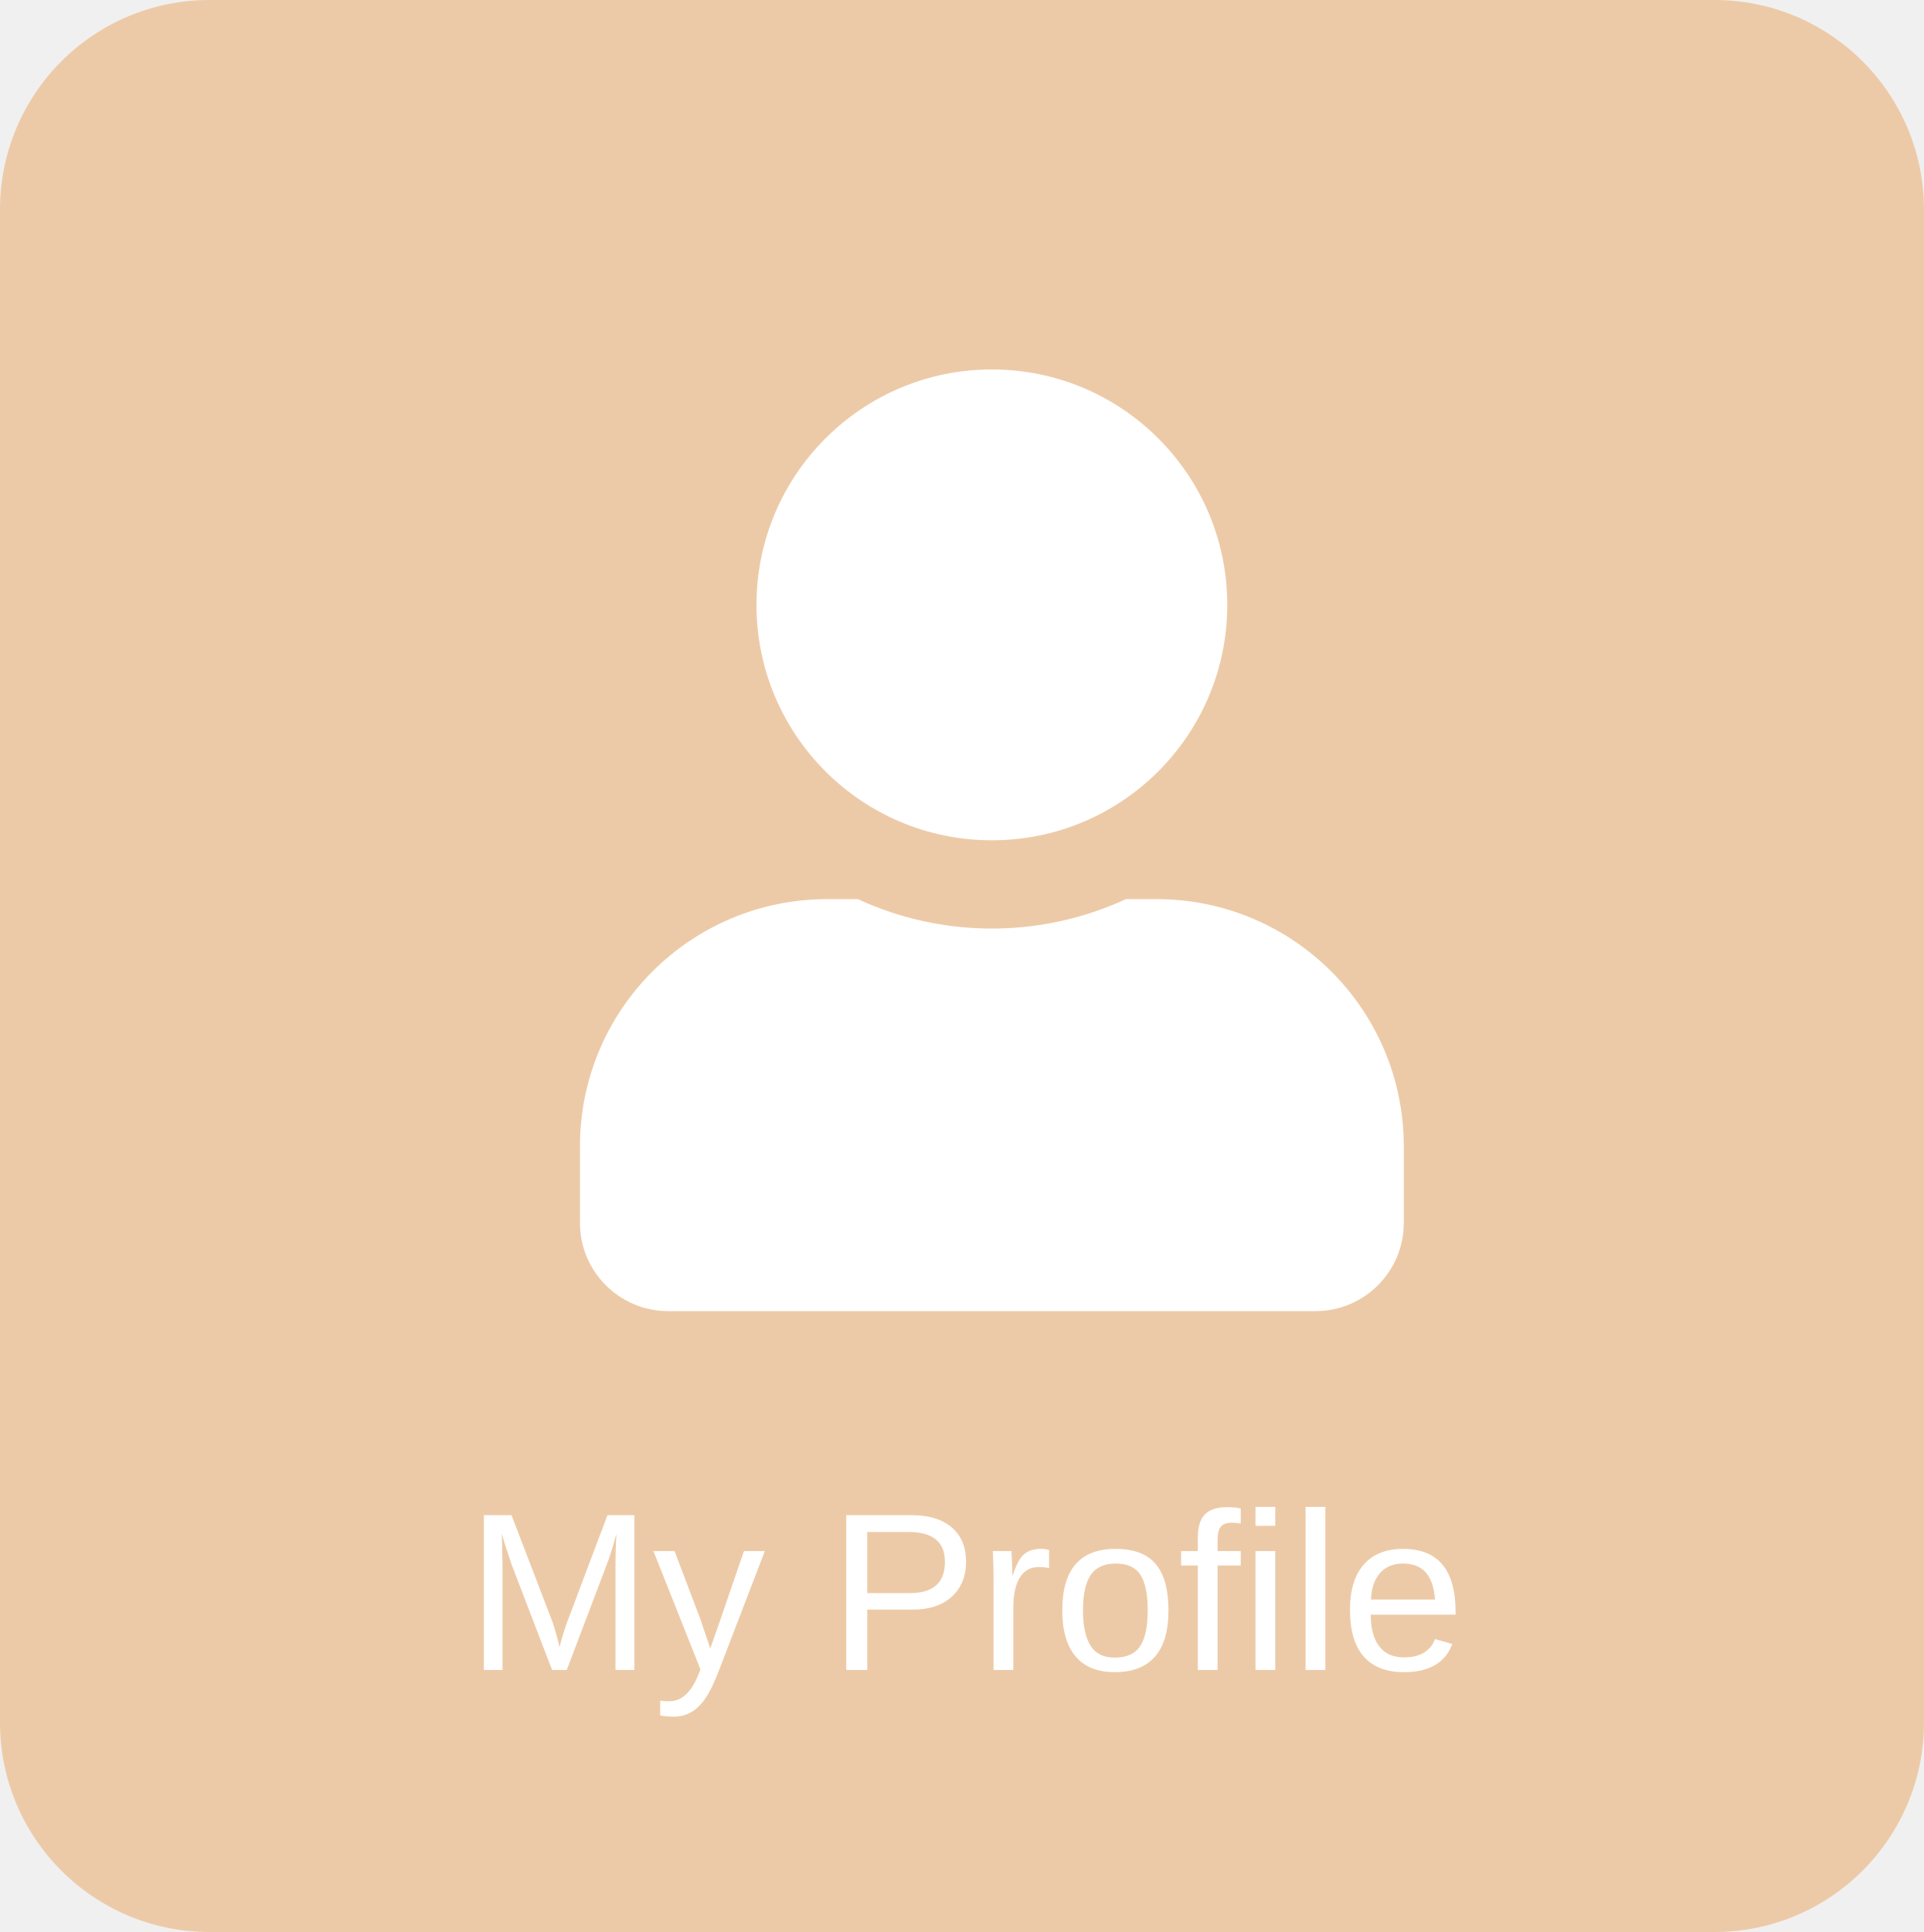
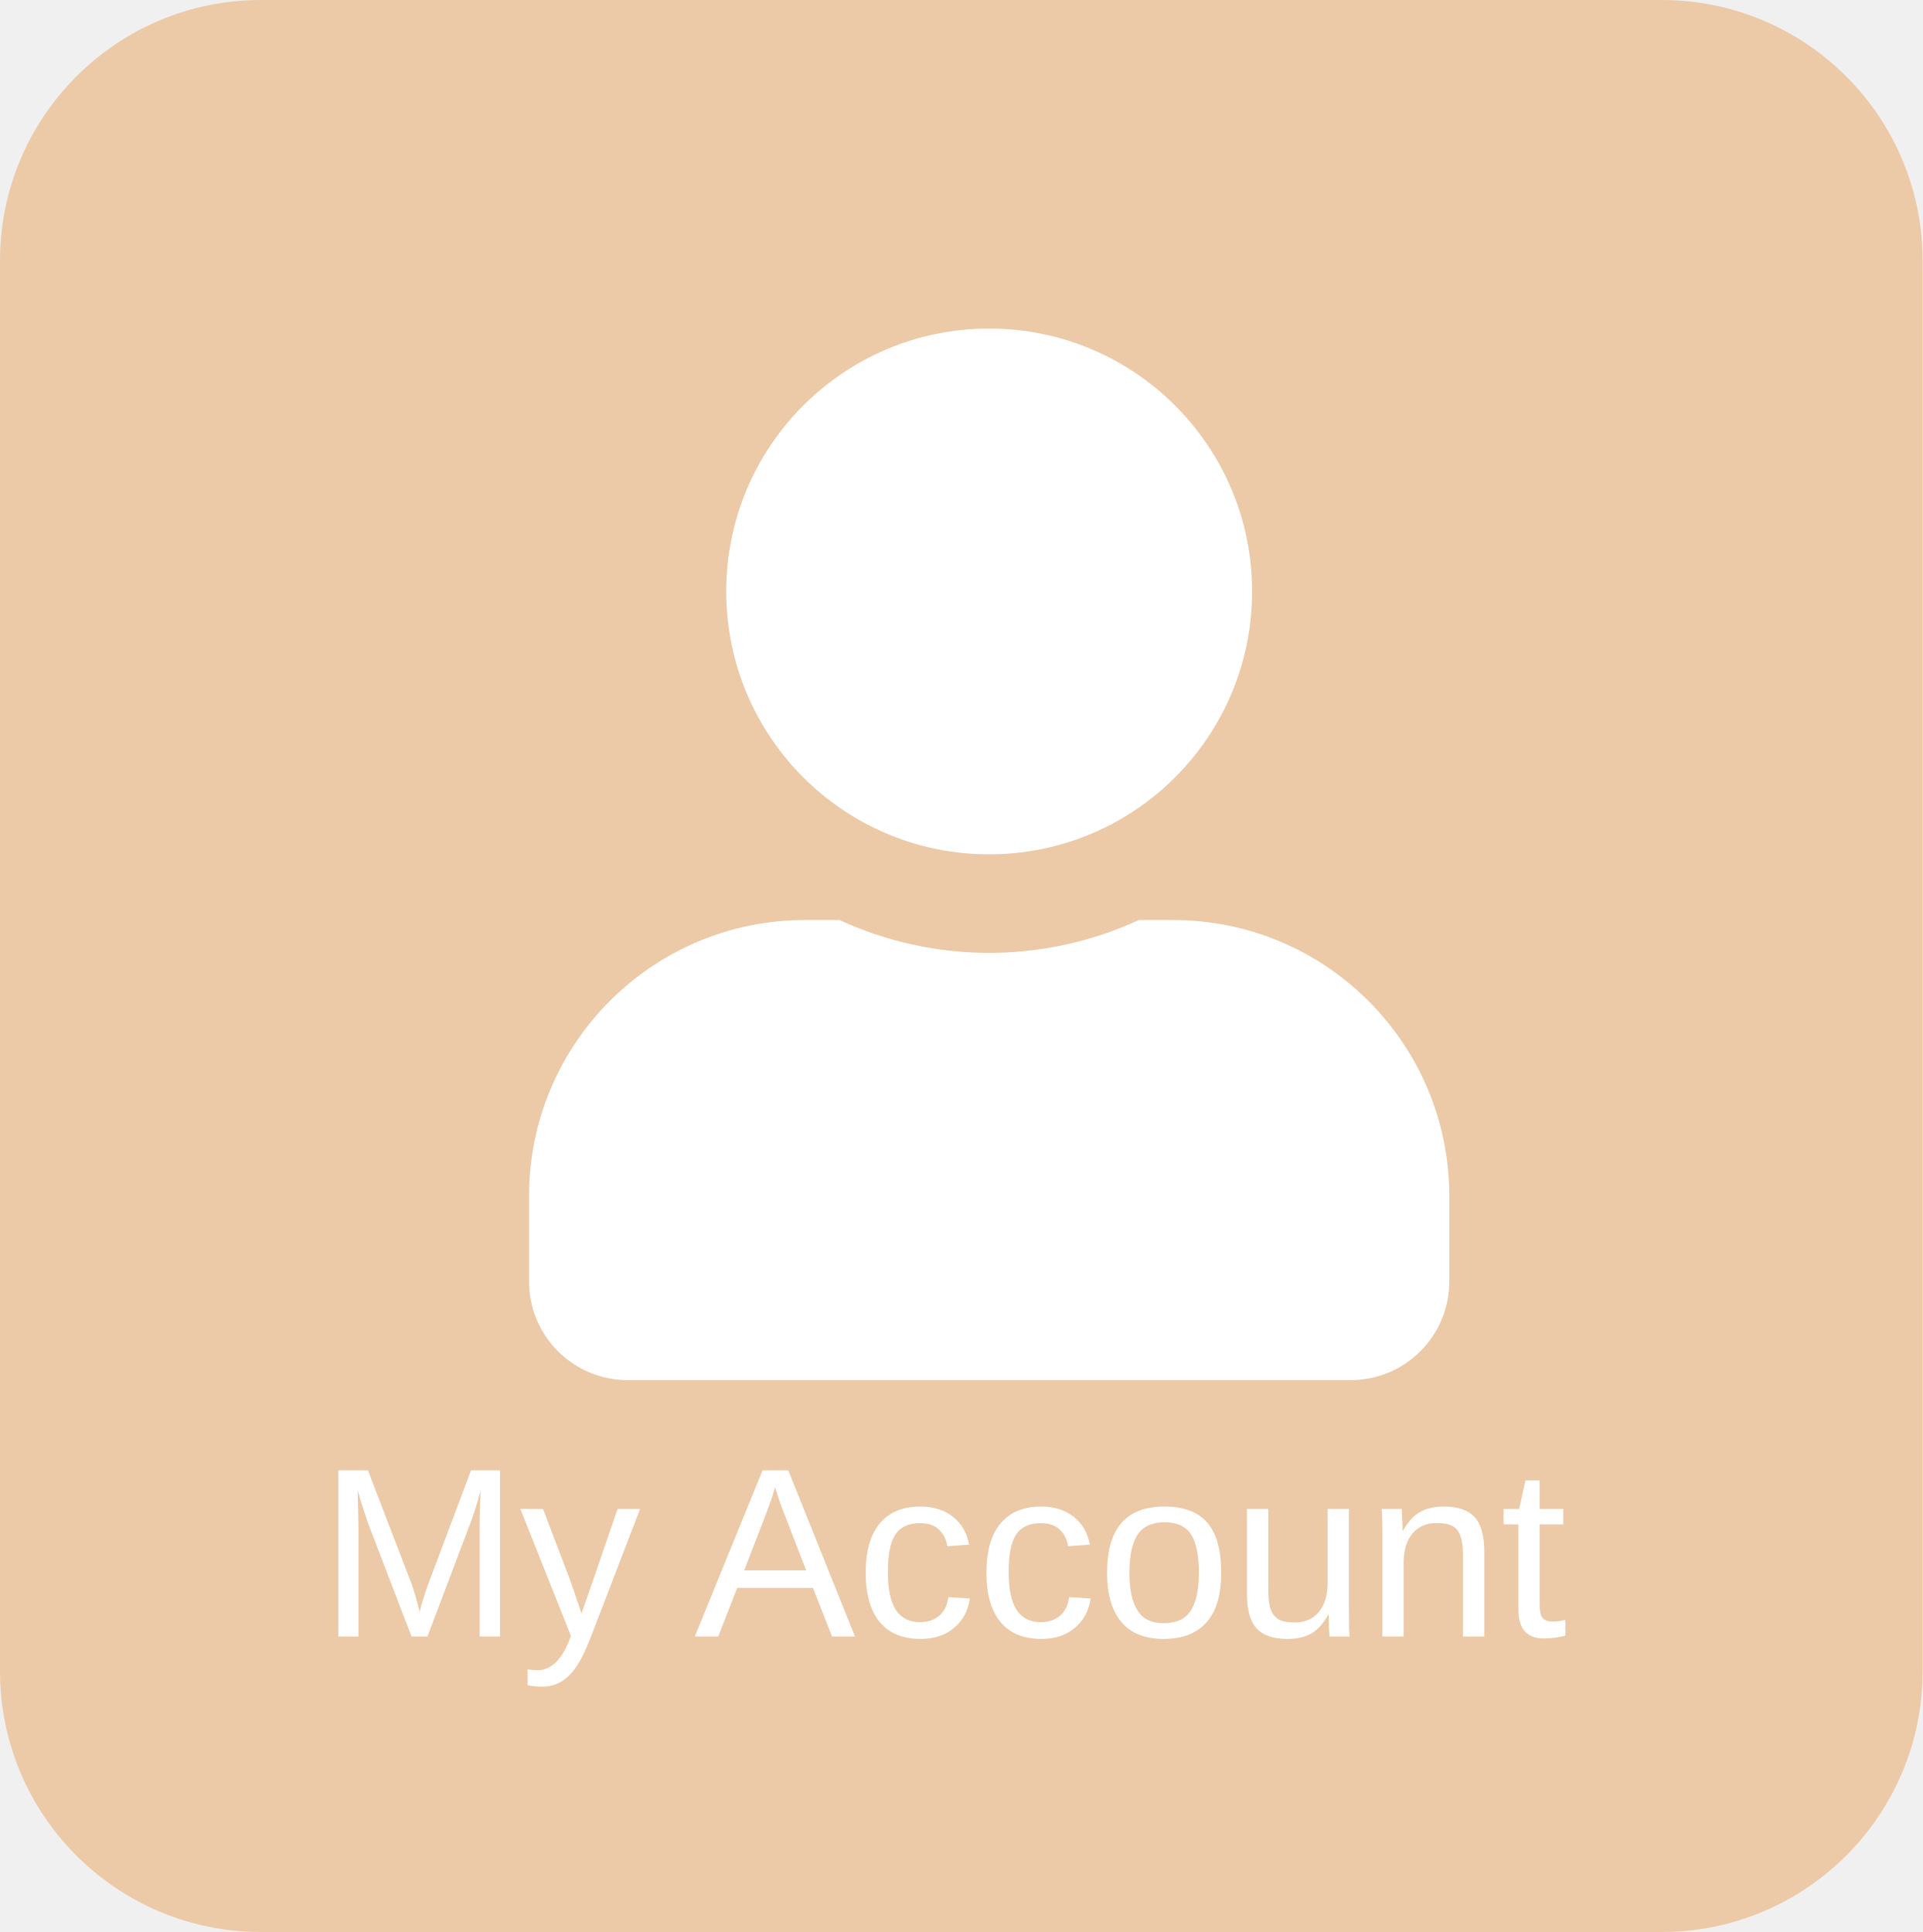
- <svg xmlns="http://www.w3.org/2000/svg" id="My_Profile_Button" width="248" height="249" viewBox="0 0 248 249">
-   <g id="Group_104" data-name="Group 104">
-     <rect id="Rectangle_31" data-name="Rectangle 31" width="248" height="249" rx="27" fill="#edcaa7" />
-     <text id="My_Profile" data-name="My Profile" transform="translate(124.45 215.231)" fill="#fff" font-size="29" font-family="ArialMT, Arial">
-       <tspan x="-64.457" y="0">My Profile</tspan>
-     </text>
+ <svg xmlns="http://www.w3.org/2000/svg" id="My_Profile_Button" width="199" height="200" viewBox="0 0 199 200">
+   <g id="Group_135" data-name="Group 135" transform="translate(-545 -350)">
+     <g id="My_Profile_Button-2" data-name="My_Profile_Button" transform="translate(545 350)">
+       <g id="Group_104" data-name="Group 104">
+         <rect id="Rectangle_31" data-name="Rectangle 31" width="199" height="200" rx="27" fill="#edcaa7" />
+         <text id="My_Account" data-name="My Account" transform="translate(97.587 169.412)" fill="#fff" font-size="25" font-family="ArialMT, Arial">
+           <tspan x="-64.612" y="0">My Account</tspan>
+         </text>
+       </g>
+       <path id="Icon_awesome-user" data-name="Icon awesome-user" d="M47.625,54.429A27.214,27.214,0,1,0,20.411,27.214,27.212,27.212,0,0,0,47.625,54.429Zm19.05,6.8H63.125a37.011,37.011,0,0,1-31,0H28.575A28.583,28.583,0,0,0,0,89.808v8.845a10.208,10.208,0,0,0,10.205,10.205h74.84A10.208,10.208,0,0,0,95.25,98.652V89.808A28.583,28.583,0,0,0,66.675,61.232Z" transform="translate(54.759 34.01)" fill="#fff" />
+     </g>
  </g>
-   <path id="Icon_awesome-user" data-name="Icon awesome-user" d="M53.1,60.682A30.341,30.341,0,1,0,22.756,30.341,30.338,30.338,0,0,0,53.1,60.682Zm21.239,7.585H70.376a41.262,41.262,0,0,1-34.56,0H31.858A31.866,31.866,0,0,0,0,100.124v9.861a11.381,11.381,0,0,0,11.378,11.378H94.815a11.381,11.381,0,0,0,11.378-11.378v-9.861A31.866,31.866,0,0,0,74.335,68.267Z" transform="translate(74.756 47.617)" fill="#fff" />
</svg>
